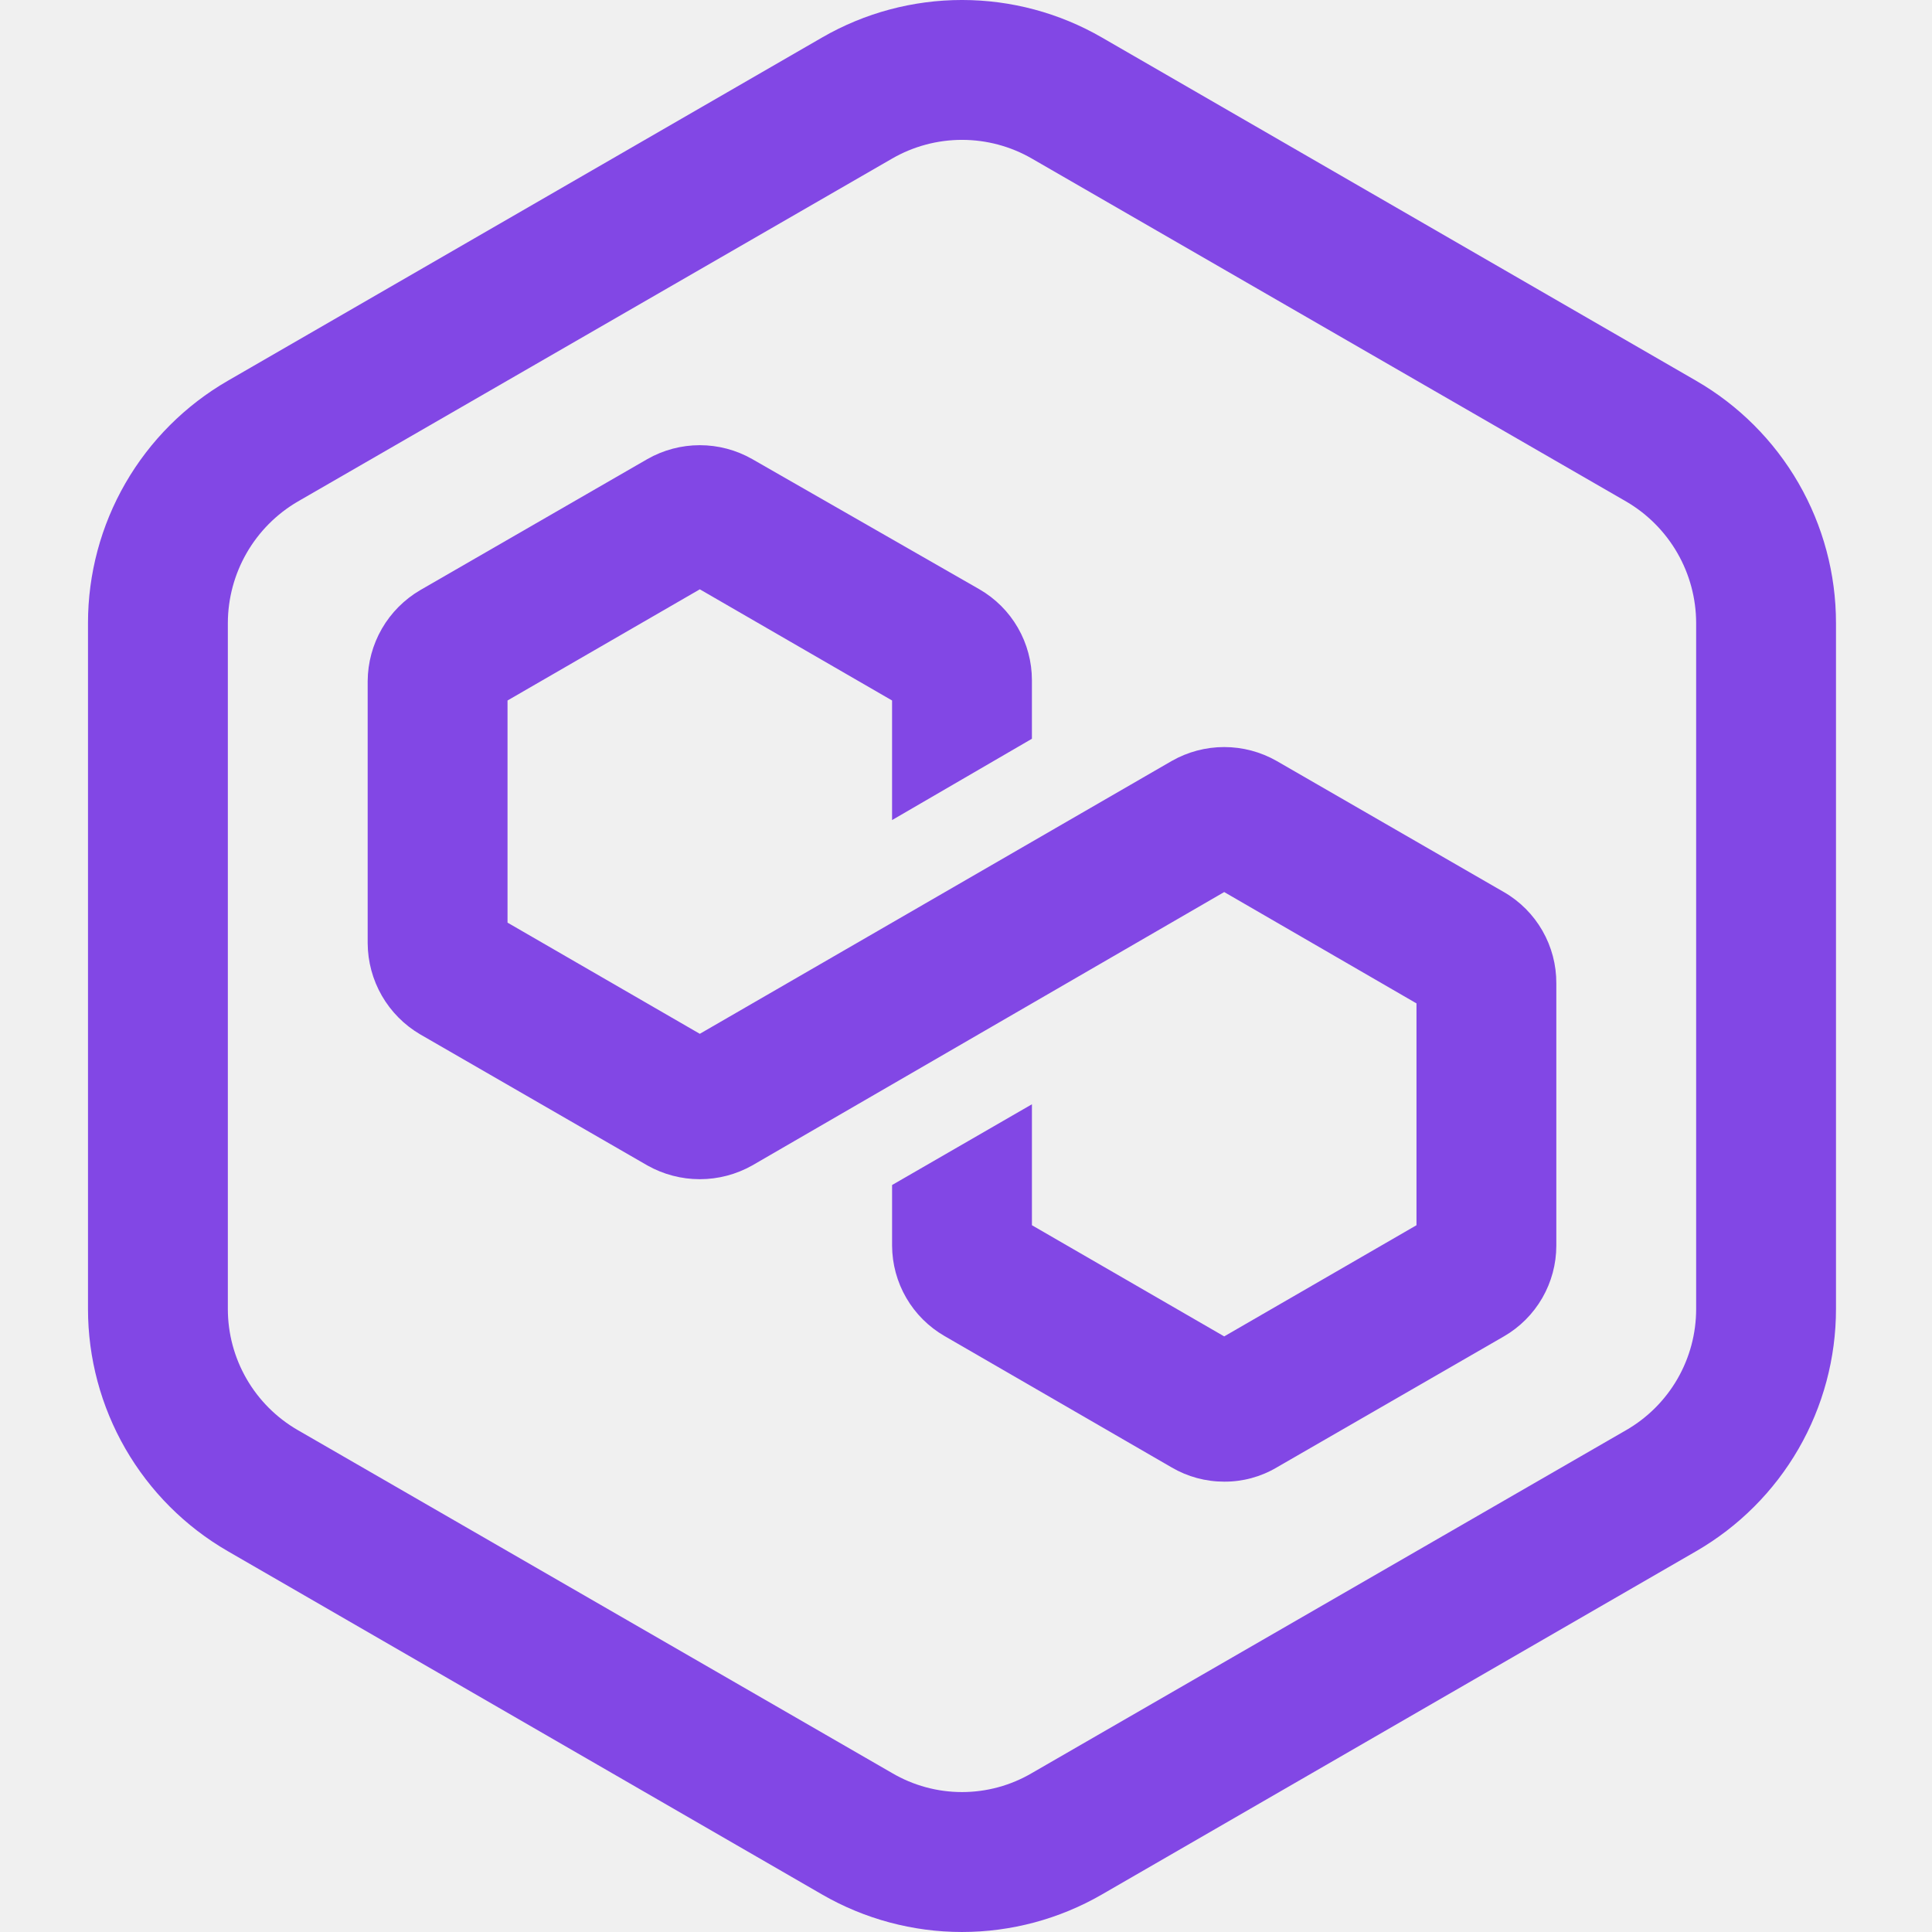
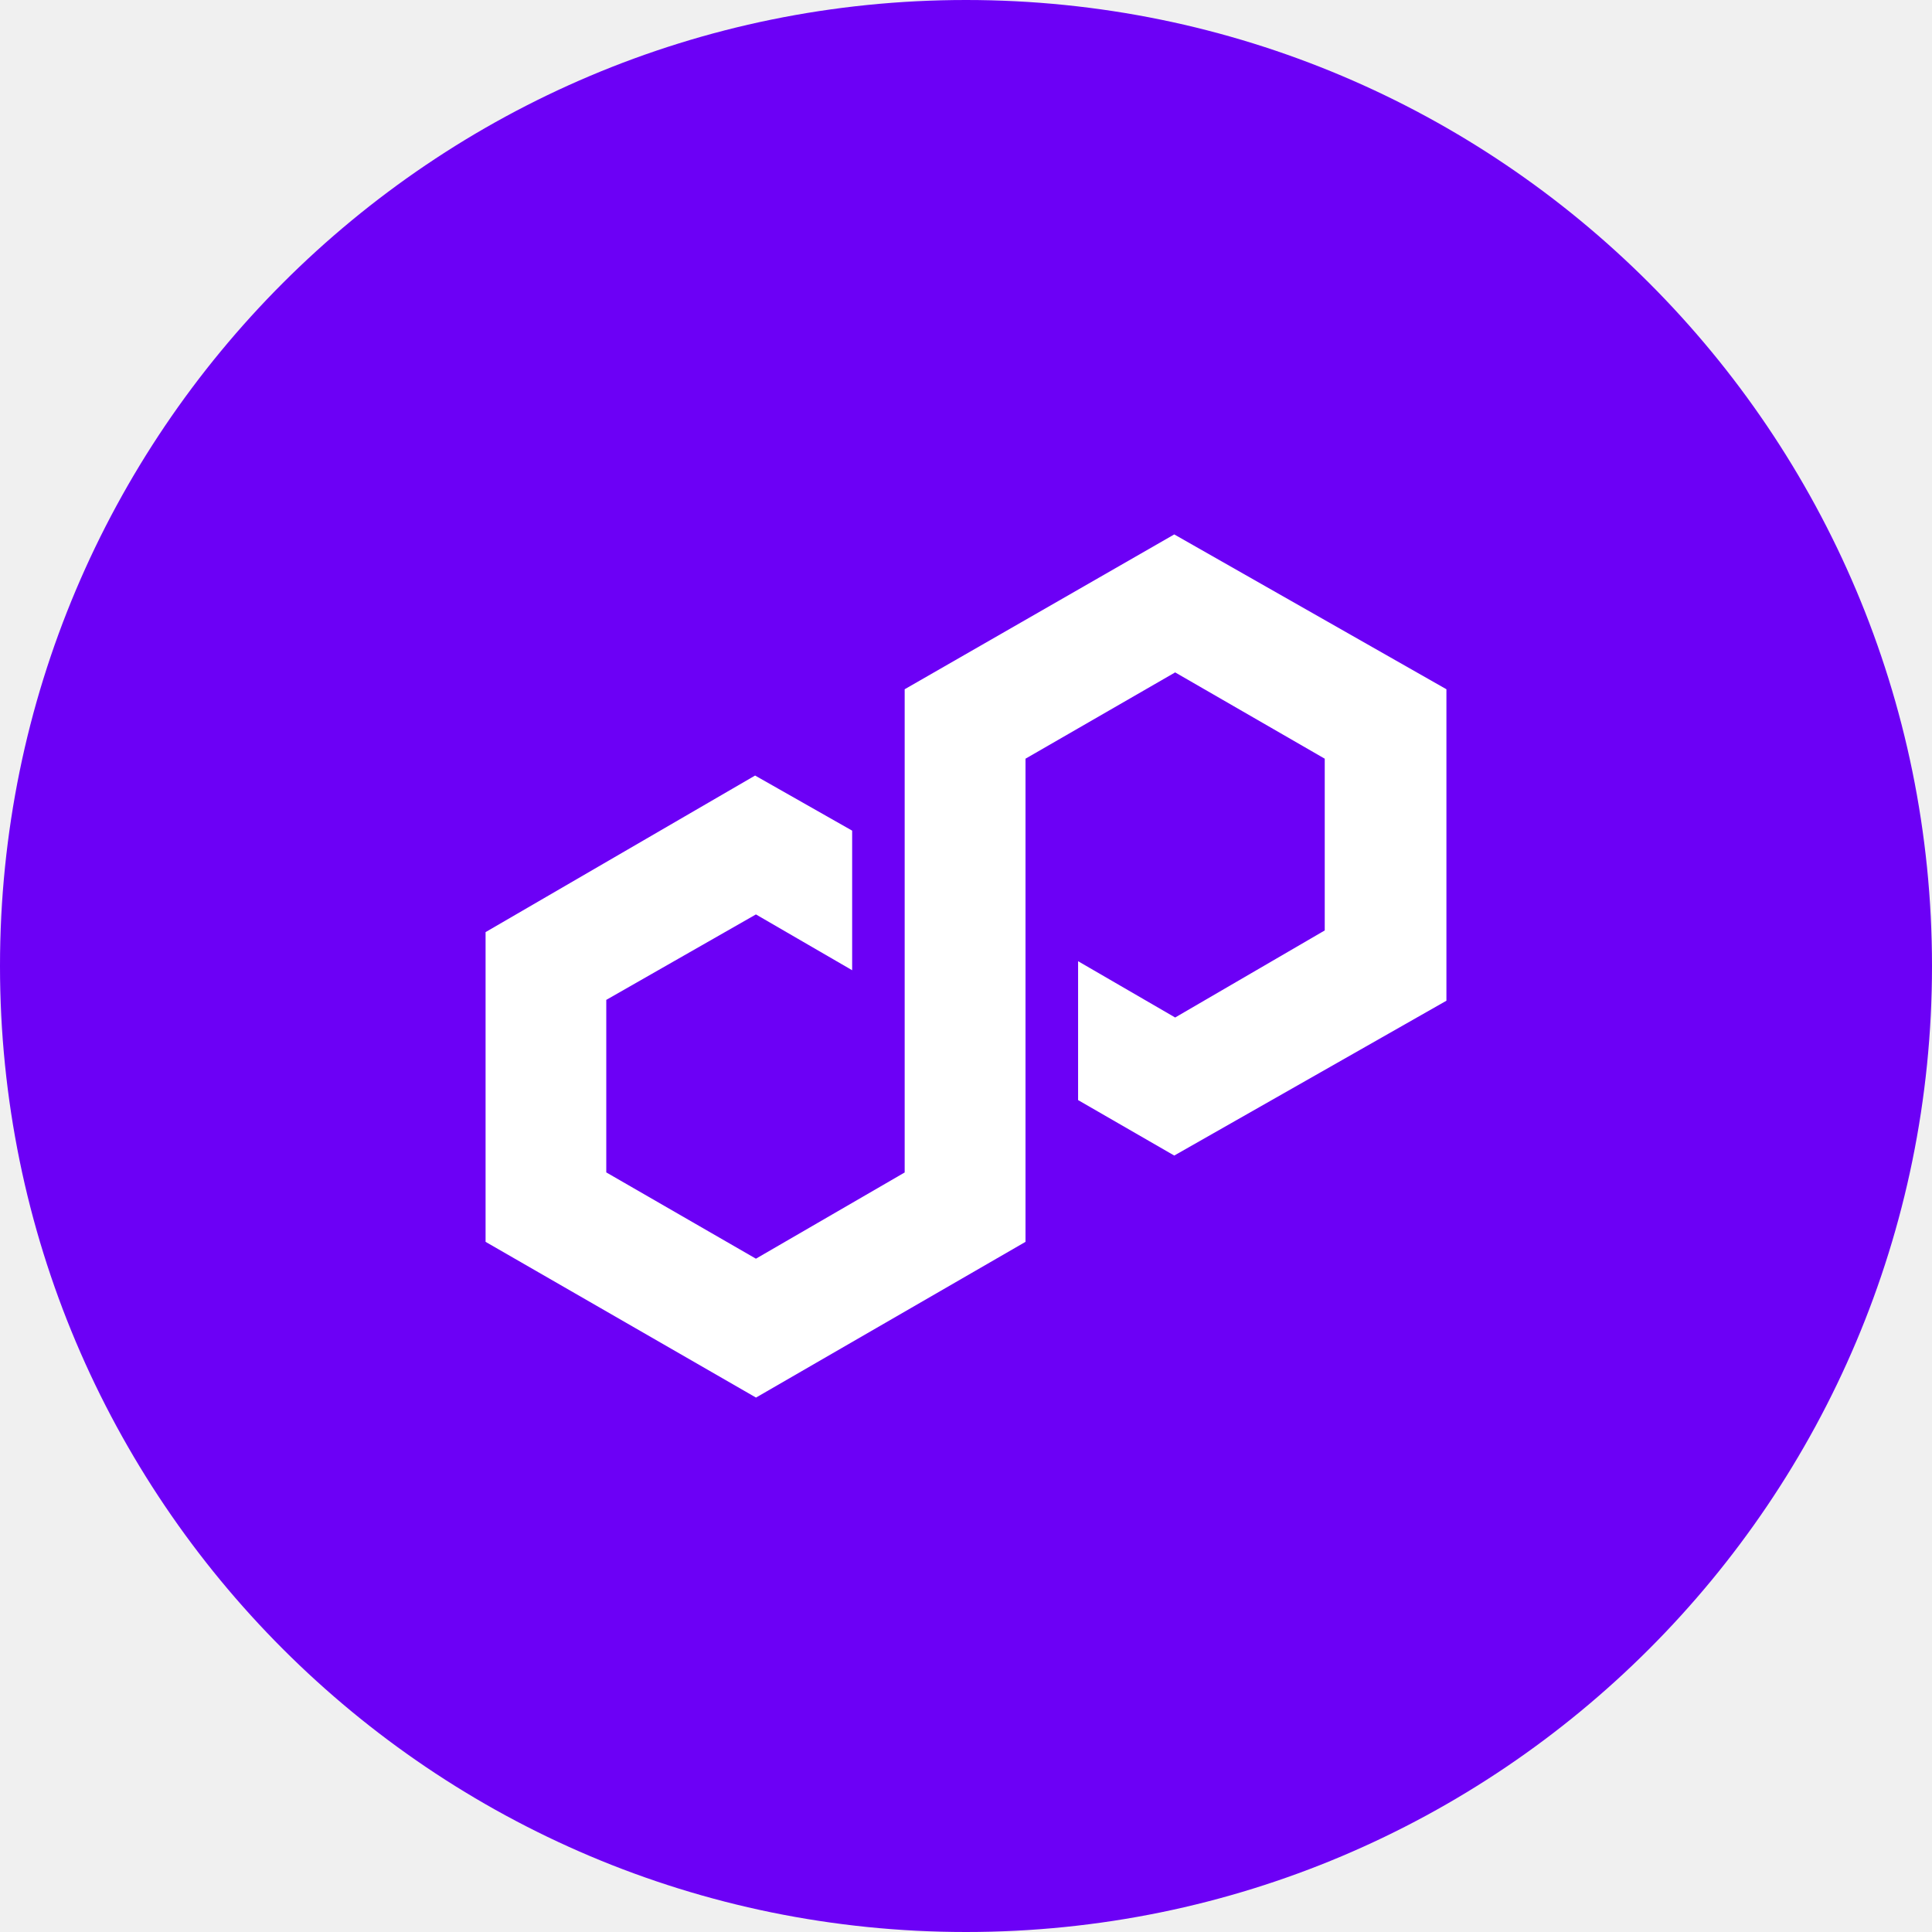
- <svg xmlns="http://www.w3.org/2000/svg" width="200" height="200" viewBox="0 0 200 200" fill="none">
-   <g clip-path="url(#clip0_292_6244)">
-     <mask id="mask0_292_6244" style="mask-type:luminance" maskUnits="userSpaceOnUse" x="0" y="0" width="200" height="200">
-       <path d="M0 0H200V200H0V0Z" fill="white" />
-     </mask>
-     <g mask="url(#mask0_292_6244)">
-       <path d="M175.585 39.416L114.062 3.878C109.661 1.336 104.668 -0.001 99.586 -0.001C94.504 -0.001 89.511 1.336 85.11 3.878L23.586 39.415C19.183 41.957 15.528 45.613 12.987 50.015C10.445 54.418 9.108 59.412 9.109 64.496V135.502C9.108 140.585 10.446 145.579 12.987 149.981C15.528 154.384 19.184 158.04 23.586 160.581L85.109 196.121C89.511 198.661 94.503 199.999 99.585 199.999C104.667 199.999 109.66 198.661 114.061 196.121L175.584 160.581C179.986 158.039 183.642 154.383 186.183 149.981C188.724 145.579 190.061 140.585 190.061 135.502V64.497C190.062 59.413 188.724 54.419 186.183 50.017C183.642 45.614 179.987 41.958 175.585 39.416ZM175.585 135.503C175.587 138.044 174.919 140.542 173.648 142.743C172.378 144.944 170.549 146.772 168.348 148.042L106.824 183.545C104.63 184.834 102.131 185.514 99.586 185.514C97.041 185.514 94.542 184.834 92.348 183.545L30.825 148.042C28.624 146.771 26.796 144.943 25.526 142.742C24.255 140.541 23.586 138.044 23.587 135.503V64.497C23.593 61.951 24.264 59.452 25.533 57.246C26.803 55.039 28.627 53.204 30.825 51.92L92.348 16.418C94.549 15.147 97.045 14.478 99.586 14.478C102.127 14.478 104.624 15.147 106.824 16.418L168.348 51.921C170.546 53.204 172.37 55.04 173.64 57.246C174.91 59.452 175.58 61.951 175.585 64.497V135.503Z" fill="#8247E5" />
-       <path d="M155.681 92.347L132.157 78.773C130.503 77.831 128.632 77.335 126.728 77.335C124.825 77.335 122.954 77.831 121.3 78.773L72.444 107.02L52.539 95.511V72.514L72.445 61.006L92.347 72.514V84.893L106.823 76.477V70.415C106.824 68.508 106.323 66.635 105.37 64.983C104.417 63.331 103.046 61.96 101.394 61.006L77.871 47.525C76.218 46.582 74.347 46.086 72.443 46.086C70.539 46.086 68.668 46.582 67.014 47.525L43.492 61.096C41.849 62.059 40.484 63.433 39.532 65.082C38.581 66.732 38.074 68.6 38.062 70.505V97.647C38.073 99.554 38.578 101.426 39.53 103.079C40.482 104.732 41.847 106.108 43.492 107.074L67.014 120.645C68.671 121.579 70.541 122.07 72.444 122.07C74.346 122.07 76.216 121.579 77.873 120.645L126.729 92.345L146.634 103.871V126.835L126.729 138.343L106.825 126.835V114.313L92.348 122.673V128.952C92.357 130.849 92.863 132.712 93.815 134.353C94.768 135.994 96.134 137.357 97.777 138.306L121.3 151.914C122.947 152.876 124.821 153.382 126.729 153.38C128.638 153.392 130.514 152.885 132.157 151.914L155.681 138.343C157.33 137.391 158.699 136.022 159.652 134.374C160.605 132.725 161.107 130.856 161.11 128.952V101.809C161.121 99.893 160.625 98.007 159.671 96.345C158.718 94.683 157.341 93.302 155.681 92.345V92.347Z" fill="#8247E5" />
-     </g>
-   </g>
-   <defs>
-     <clipPath id="clip0_292_6244">
-       <rect width="200" height="200" fill="white" />
-     </clipPath>
-   </defs>
+ <svg xmlns="http://www.w3.org/2000/svg" fill="none" height="360" viewBox="0 0 360 360" width="360">
+   <rect fill="#6c00f6" height="360" rx="180" width="360" />
+   <path d="m218.804 99.582-50.232 28.85v90.041l-27.716 16.066-27.886-16.079v-32.147l27.886-15.923 17.93 10.398v-26.009l-18.087-10.268-50.219 29.176v57.712l50.389 29.019 50.219-29.019v-90.028l27.886-16.08 27.872 16.08v32.003l-27.872 16.223-18.087-10.49v25.879l17.917 10.333 50.715-28.849v-58.038z" fill="#fff" />
</svg>
